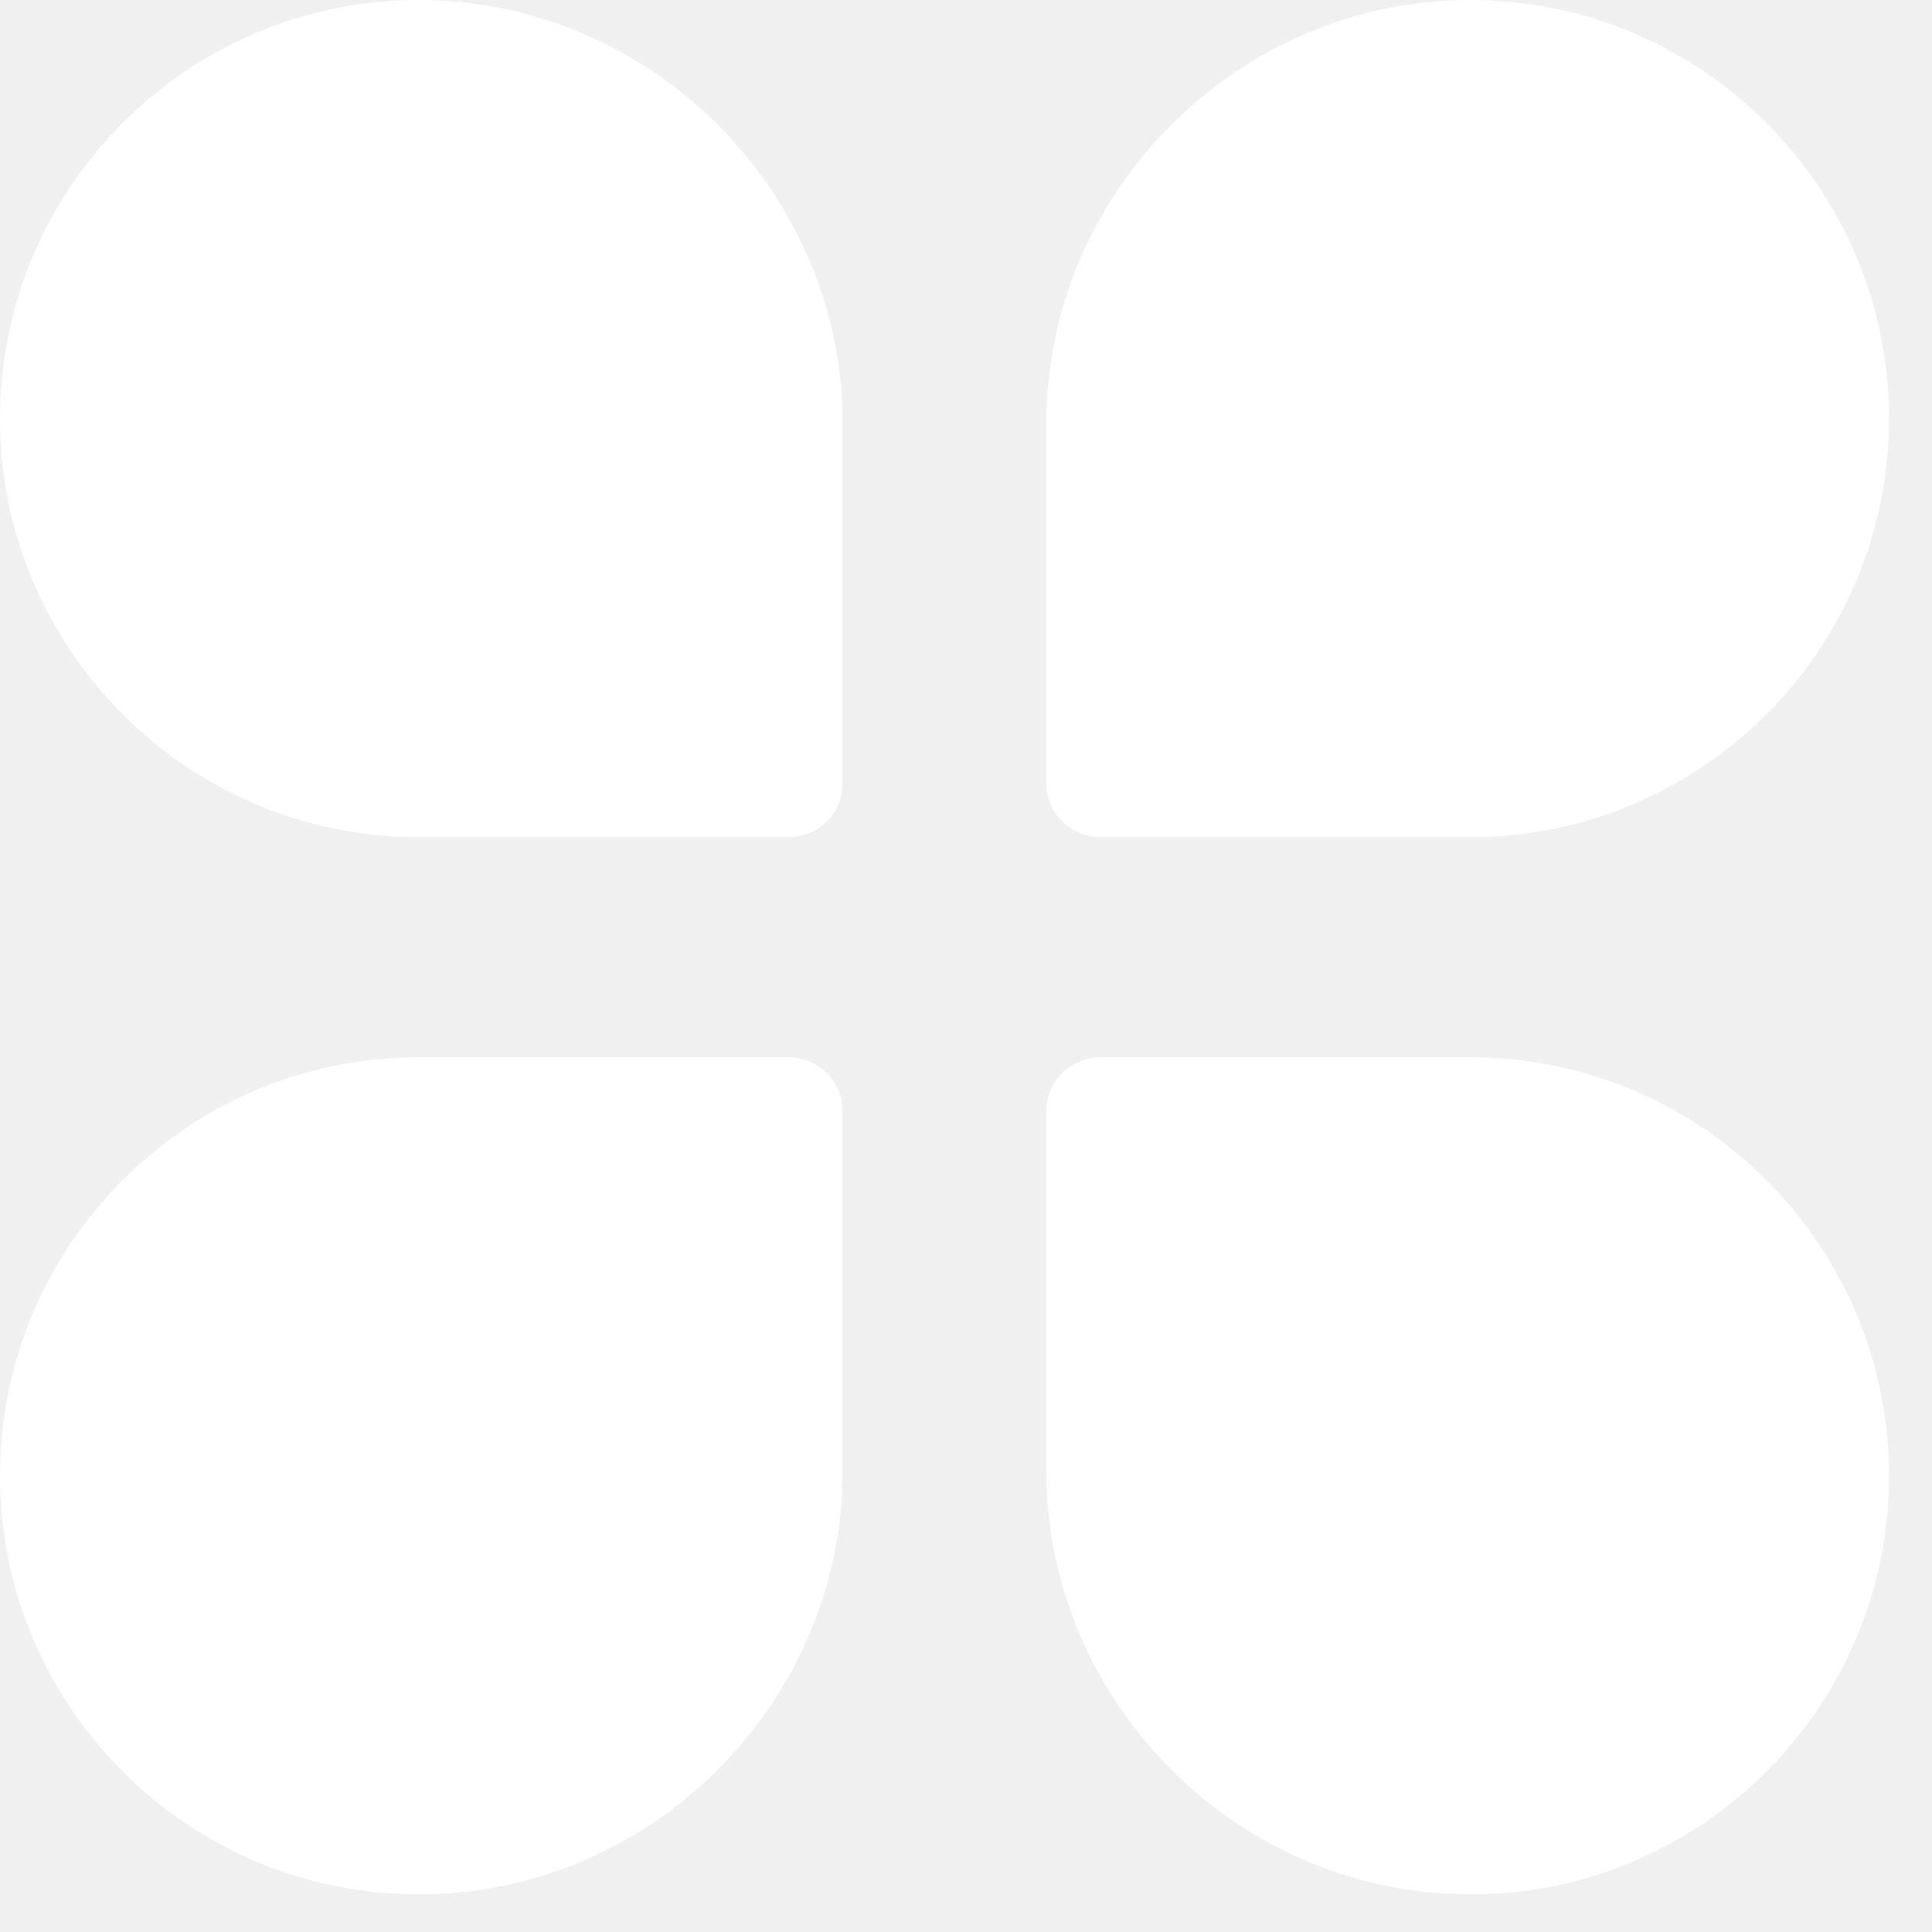
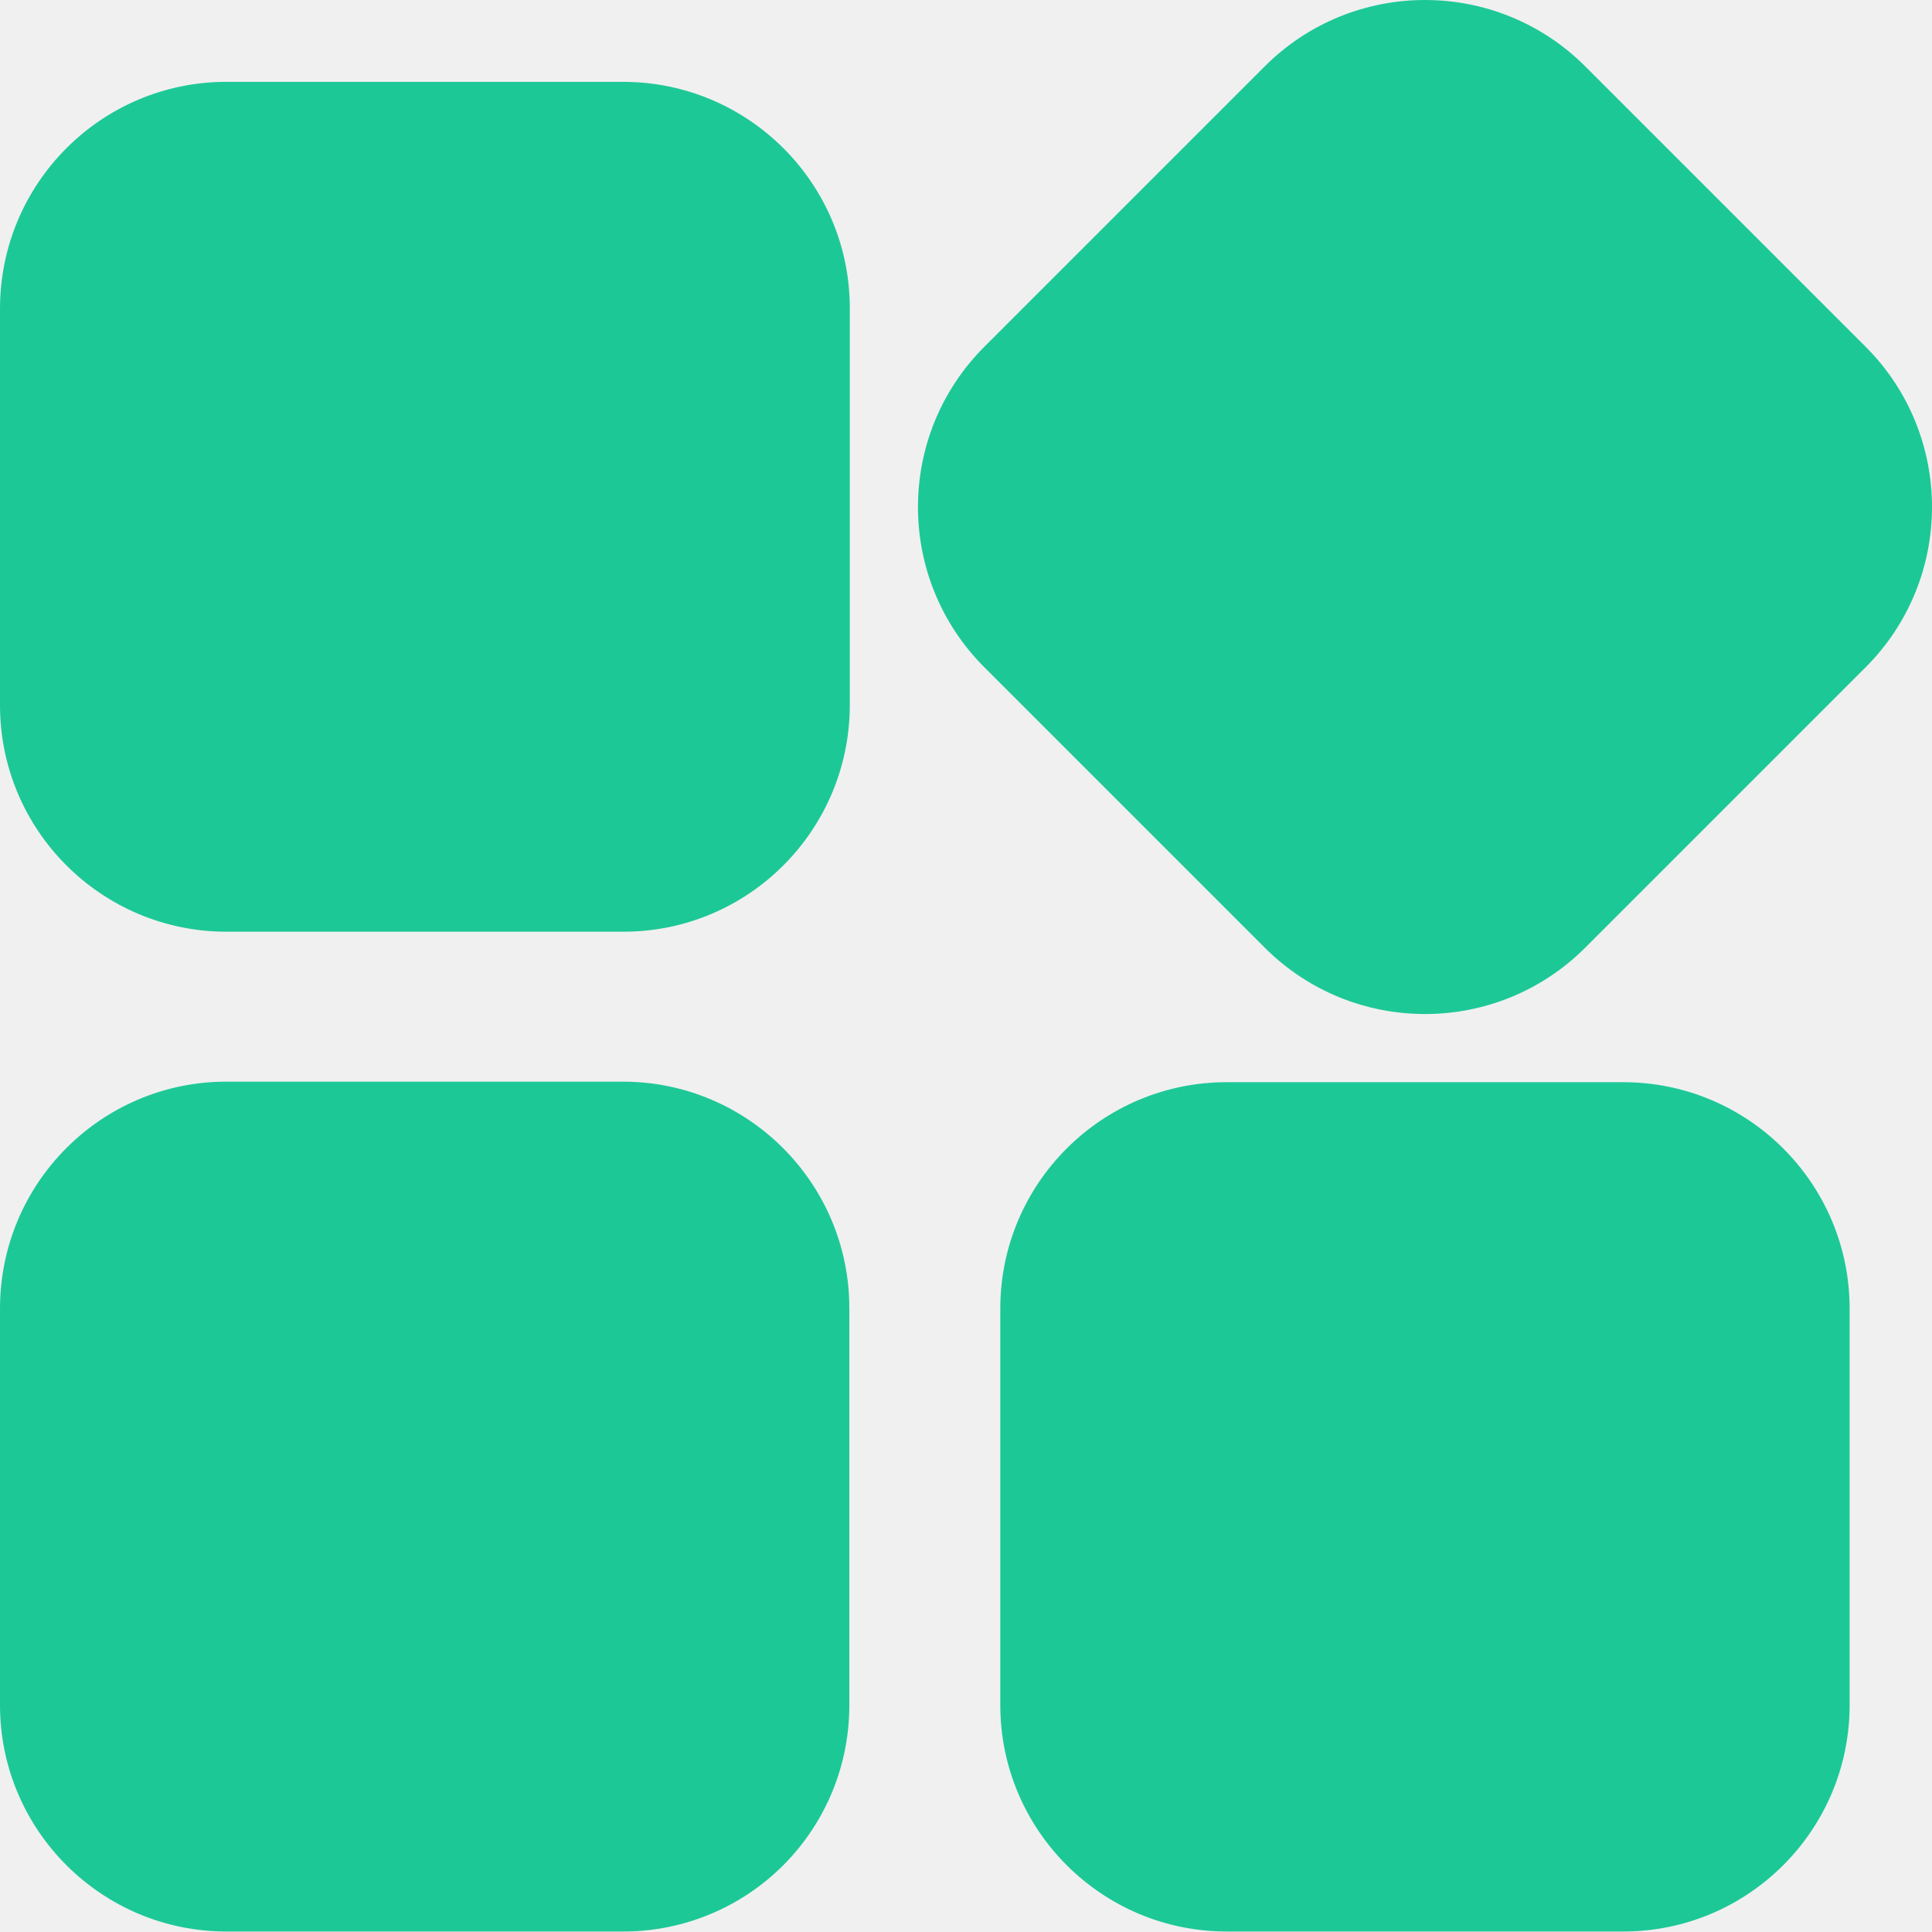
<svg xmlns="http://www.w3.org/2000/svg" width="36px" height="36px" viewBox="0 0 36 36" version="1.1">
  <g id="页面-1" stroke="none" stroke-width="1" fill="none" fill-rule="evenodd">
-     <g id="模型图标库" transform="translate(-744, -1193)">
-       <g id="app" transform="translate(744, 1193)">
-         <rect id="矩形1" x="0" y="0" width="36" height="36" />
-         <g id="编组-31" fill="#FFFFFF" fill-rule="nonzero">
-           <g id="编组-4">
-             <path d="M7.8,-5.5067062e-14 C3.5,-5.5067062e-14 -5.59552404e-14,3.5 -5.59552404e-14,7.8 C-5.59552404e-14,12.1 3.5,15.6 7.8,15.6 L14.7,15.6 C15.2,15.6 15.7,15.2 15.7,14.6 L15.7,7.7 C15.6,3.5 12.1,-5.5067062e-14 7.8,-5.5067062e-14 Z" id="路径" />
-             <path d="M27.4,-5.5067062e-14 C31.7,-5.5067062e-14 35.2,3.5 35.2,7.8 C35.2,12.1 31.7,15.6 27.4,15.6 L20.5,15.6 C20,15.6 19.5,15.2 19.5,14.6 L19.5,7.7 C19.6,3.5 23.1,-5.5067062e-14 27.4,-5.5067062e-14 Z" id="路径" />
-             <path d="M7.8,35.3 C3.5,35.3 -5.59552404e-14,31.8 -5.59552404e-14,27.5 C-5.59552404e-14,23.2 3.5,19.7 7.8,19.7 L14.7,19.7 C15.2,19.7 15.7,20.1 15.7,20.7 L15.7,27.6 C15.6,31.8 12.1,35.3 7.8,35.3 Z" id="路径" />
-             <path d="M27.4,35.3 C31.7,35.3 35.2,31.8 35.2,27.5 C35.2,23.2 31.7,19.7 27.4,19.7 L20.5,19.7 C20,19.7 19.5,20.1 19.5,20.7 L19.5,27.6 C19.6,31.8 23.1,35.3 27.4,35.3 Z" id="路径" />
-           </g>
-         </g>
+     <g id="模型icon-库" transform="translate(-5145, -132)">
+       <g id="app" transform="translate(5145, 132)">
+         <path d="M34.764,12.433 L29.538,17.659 C27.889,19.307 25.216,19.307 23.567,17.659 L18.341,12.433 C16.693,10.784 16.693,8.111 18.341,6.462 L23.567,1.236 C25.216,-0.412 27.889,-0.412 29.538,1.236 L34.764,6.462 C36.412,8.111 36.412,10.784 34.764,12.433 L34.764,12.433 Z M11.616,17.361 L4.22,17.361 C1.891,17.361 0,15.47 0,13.141 L0,5.754 C0,3.416 1.891,1.525 4.22,1.525 L11.606,1.525 C13.945,1.525 15.835,3.416 15.835,5.745 L15.835,13.132 C15.835,15.47 13.945,17.361 11.616,17.361 Z M30.246,35.991 L22.859,35.991 C20.53,35.991 18.639,34.1 18.639,31.771 L18.639,24.384 C18.639,22.055 20.53,20.165 22.859,20.165 L30.246,20.165 C32.575,20.165 34.465,22.055 34.465,24.384 L34.465,31.771 C34.465,34.1 32.575,35.991 30.246,35.991 L30.246,35.991 Z M11.616,35.991 L4.22,35.991 C1.891,35.991 0,34.1 0,31.771 L0,24.384 C0,22.046 1.891,20.155 4.22,20.155 L11.606,20.155 C13.935,20.155 15.826,22.046 15.826,24.375 L15.826,31.762 C15.831,32.882 15.39,33.957 14.6,34.751 C13.809,35.545 12.736,35.991 11.616,35.991 L11.616,35.991 Z" id="形状" fill="#1DC897" fill-rule="nonzero" />
+         <rect id="矩形备份-19" x="0" y="0" width="36" height="36" />
      </g>
    </g>
  </g>
</svg>
